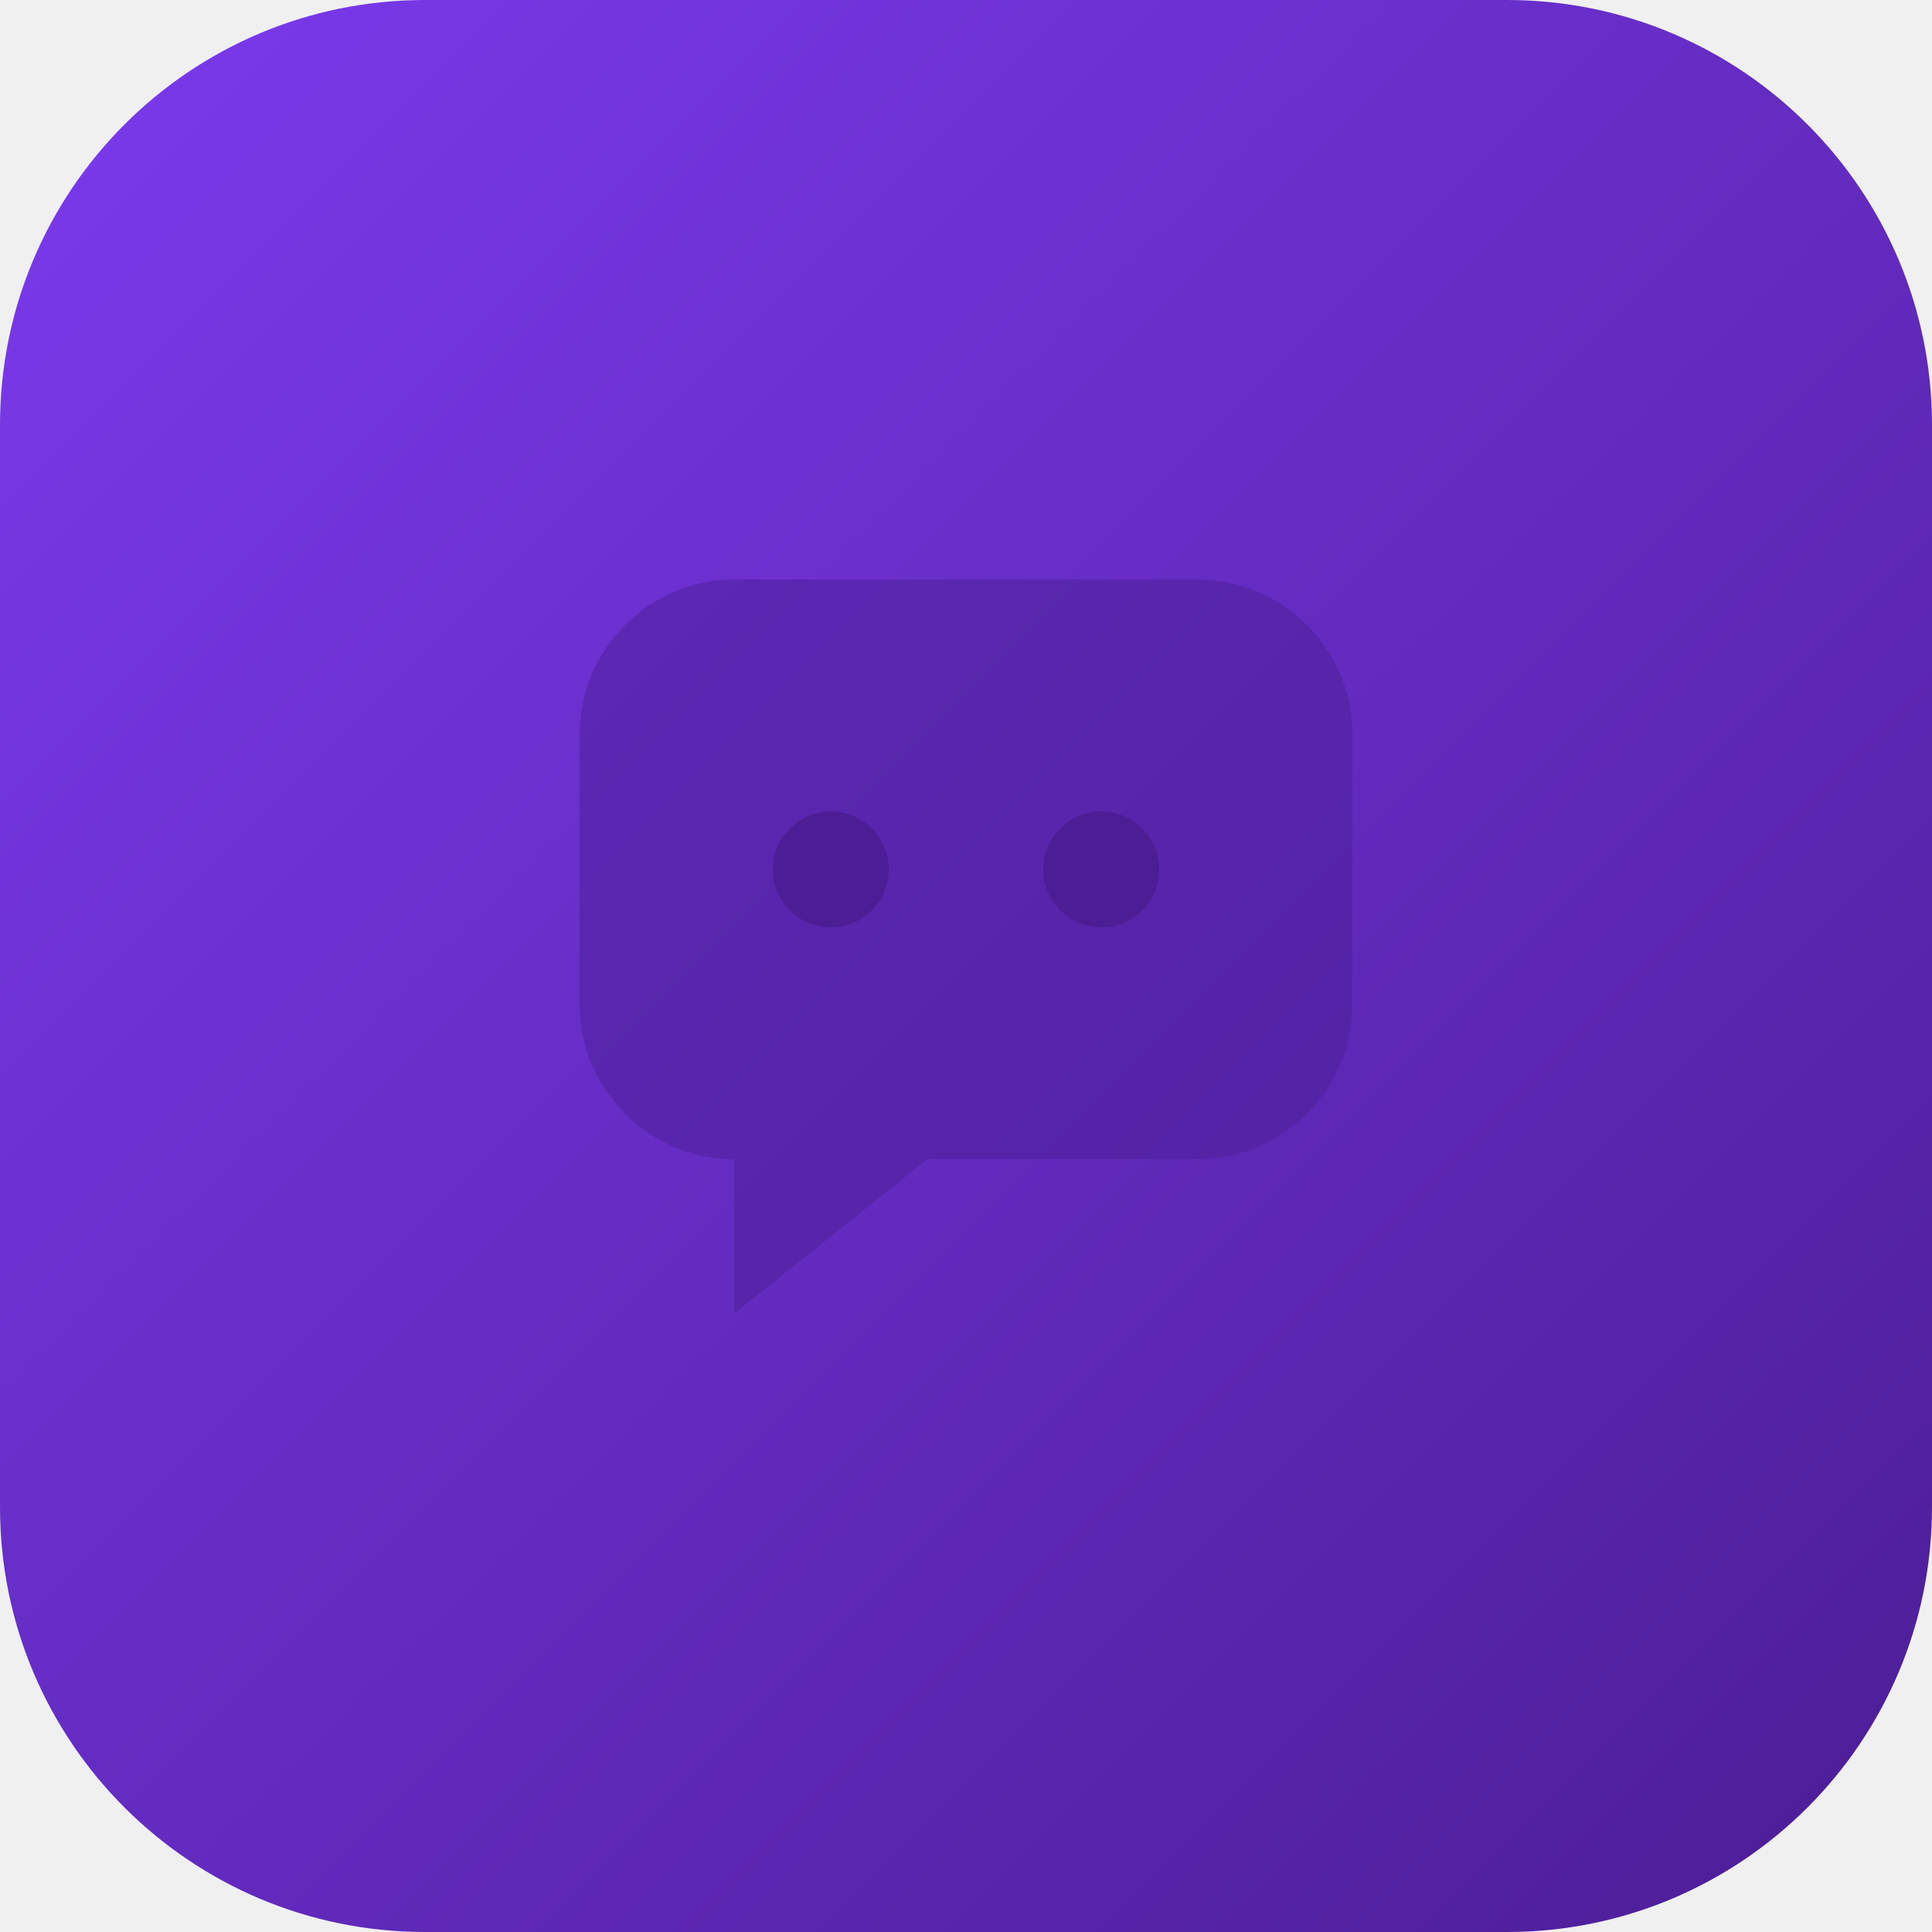
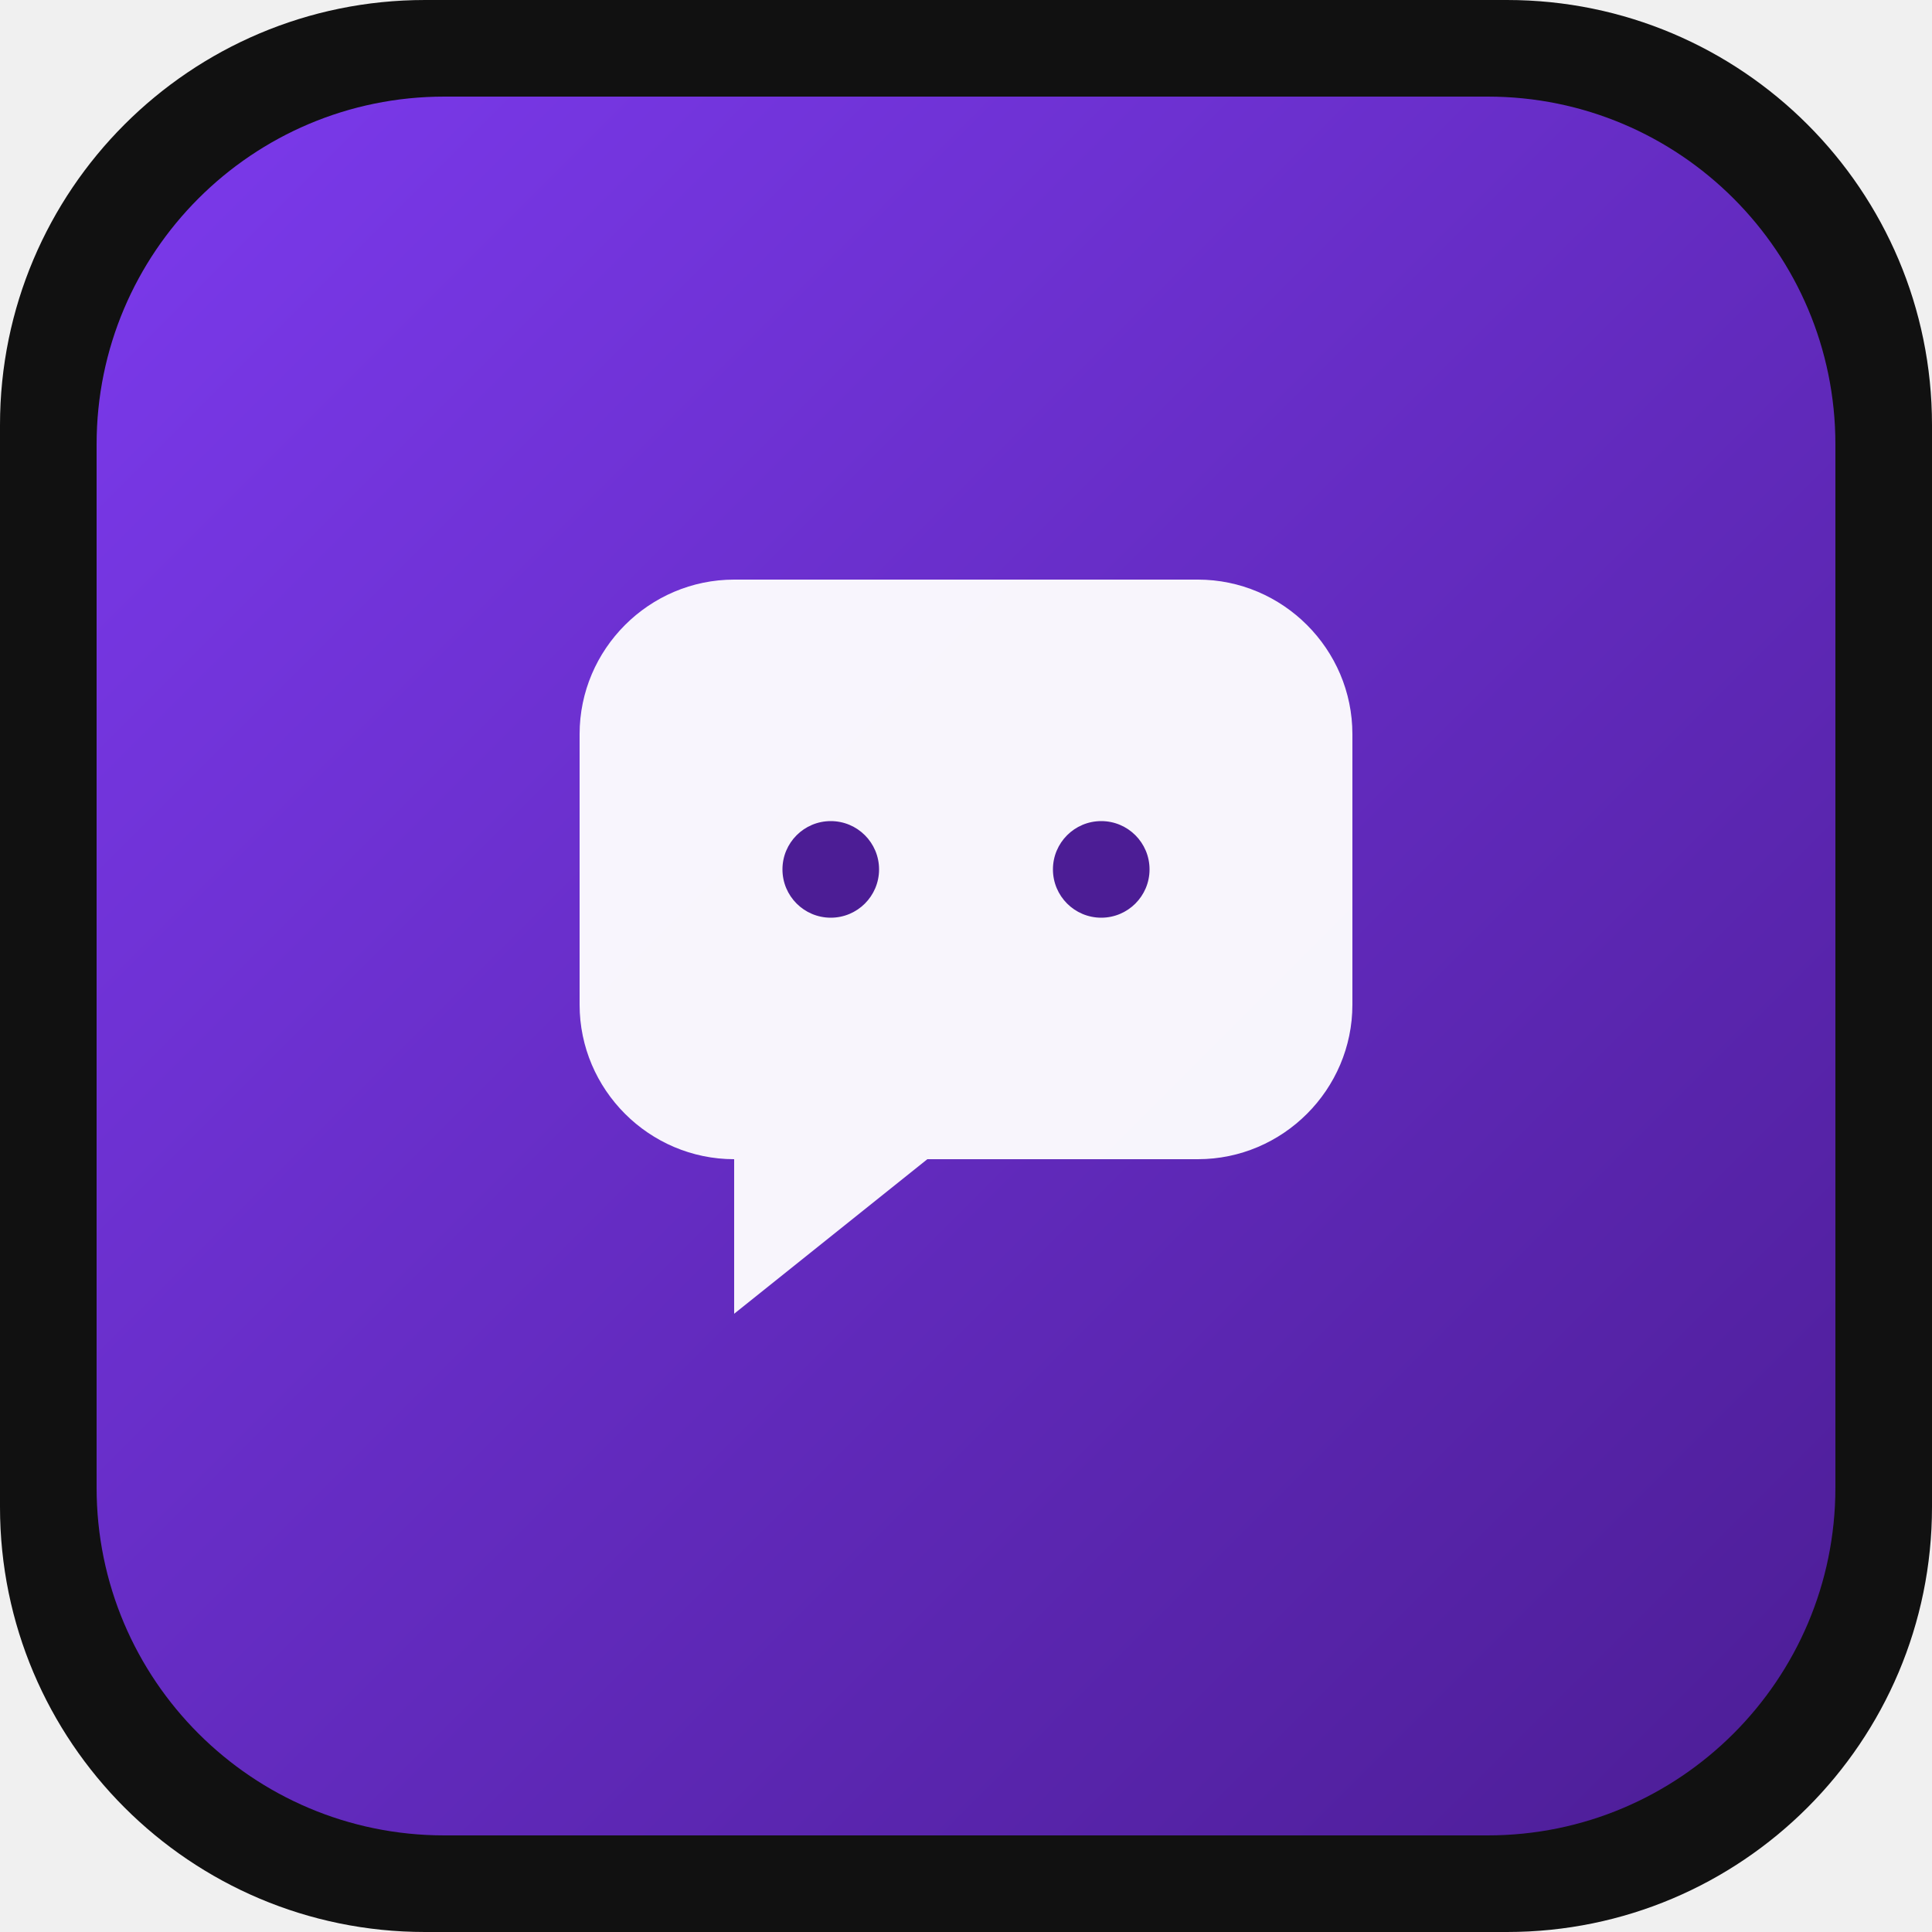
<svg xmlns="http://www.w3.org/2000/svg" viewBox="0 0 100 100">
  <defs>
    <linearGradient id="g" x1="0" y1="0" x2="1" y2="1">
      <stop offset="0%" stop-color="#7c3aed" />
      <stop offset="100%" stop-color="#4c1d95" />
    </linearGradient>
  </defs>
-   <rect width="100" height="100" rx="22" fill="url(#g)" />
-   <path d="M30 38c0-4.4 3.6-8 8-8h24c4.4 0 8 3.6 8 8v14c0 4.4-3.6 8-8 8H48l-10 8v-8h0c-4.4 0-8-3.6-8-8V38z" fill="#4c1d95" opacity="0.5" />
-   <circle cx="43" cy="45" r="3" fill="#4c1d95" />
-   <circle cx="57" cy="45" r="3" fill="#4c1d95" />
+   <rect width="100" height="100" rx="22" fill="#111" />
+   <rect x="5" y="5" width="90" height="90" rx="18" fill="url(#g)" />
+   <path d="M30 38c0-4.4 3.6-8 8-8h24c4.4 0 8 3.6 8 8v14c0 4.4-3.6 8-8 8H48l-10 8v-8h0c-4.4 0-8-3.6-8-8V38z" fill="white" opacity="0.95" />
+   <circle cx="43" cy="45" r="2.5" fill="#4c1d95" />
+   <circle cx="57" cy="45" r="2.5" fill="#4c1d95" />
</svg>
